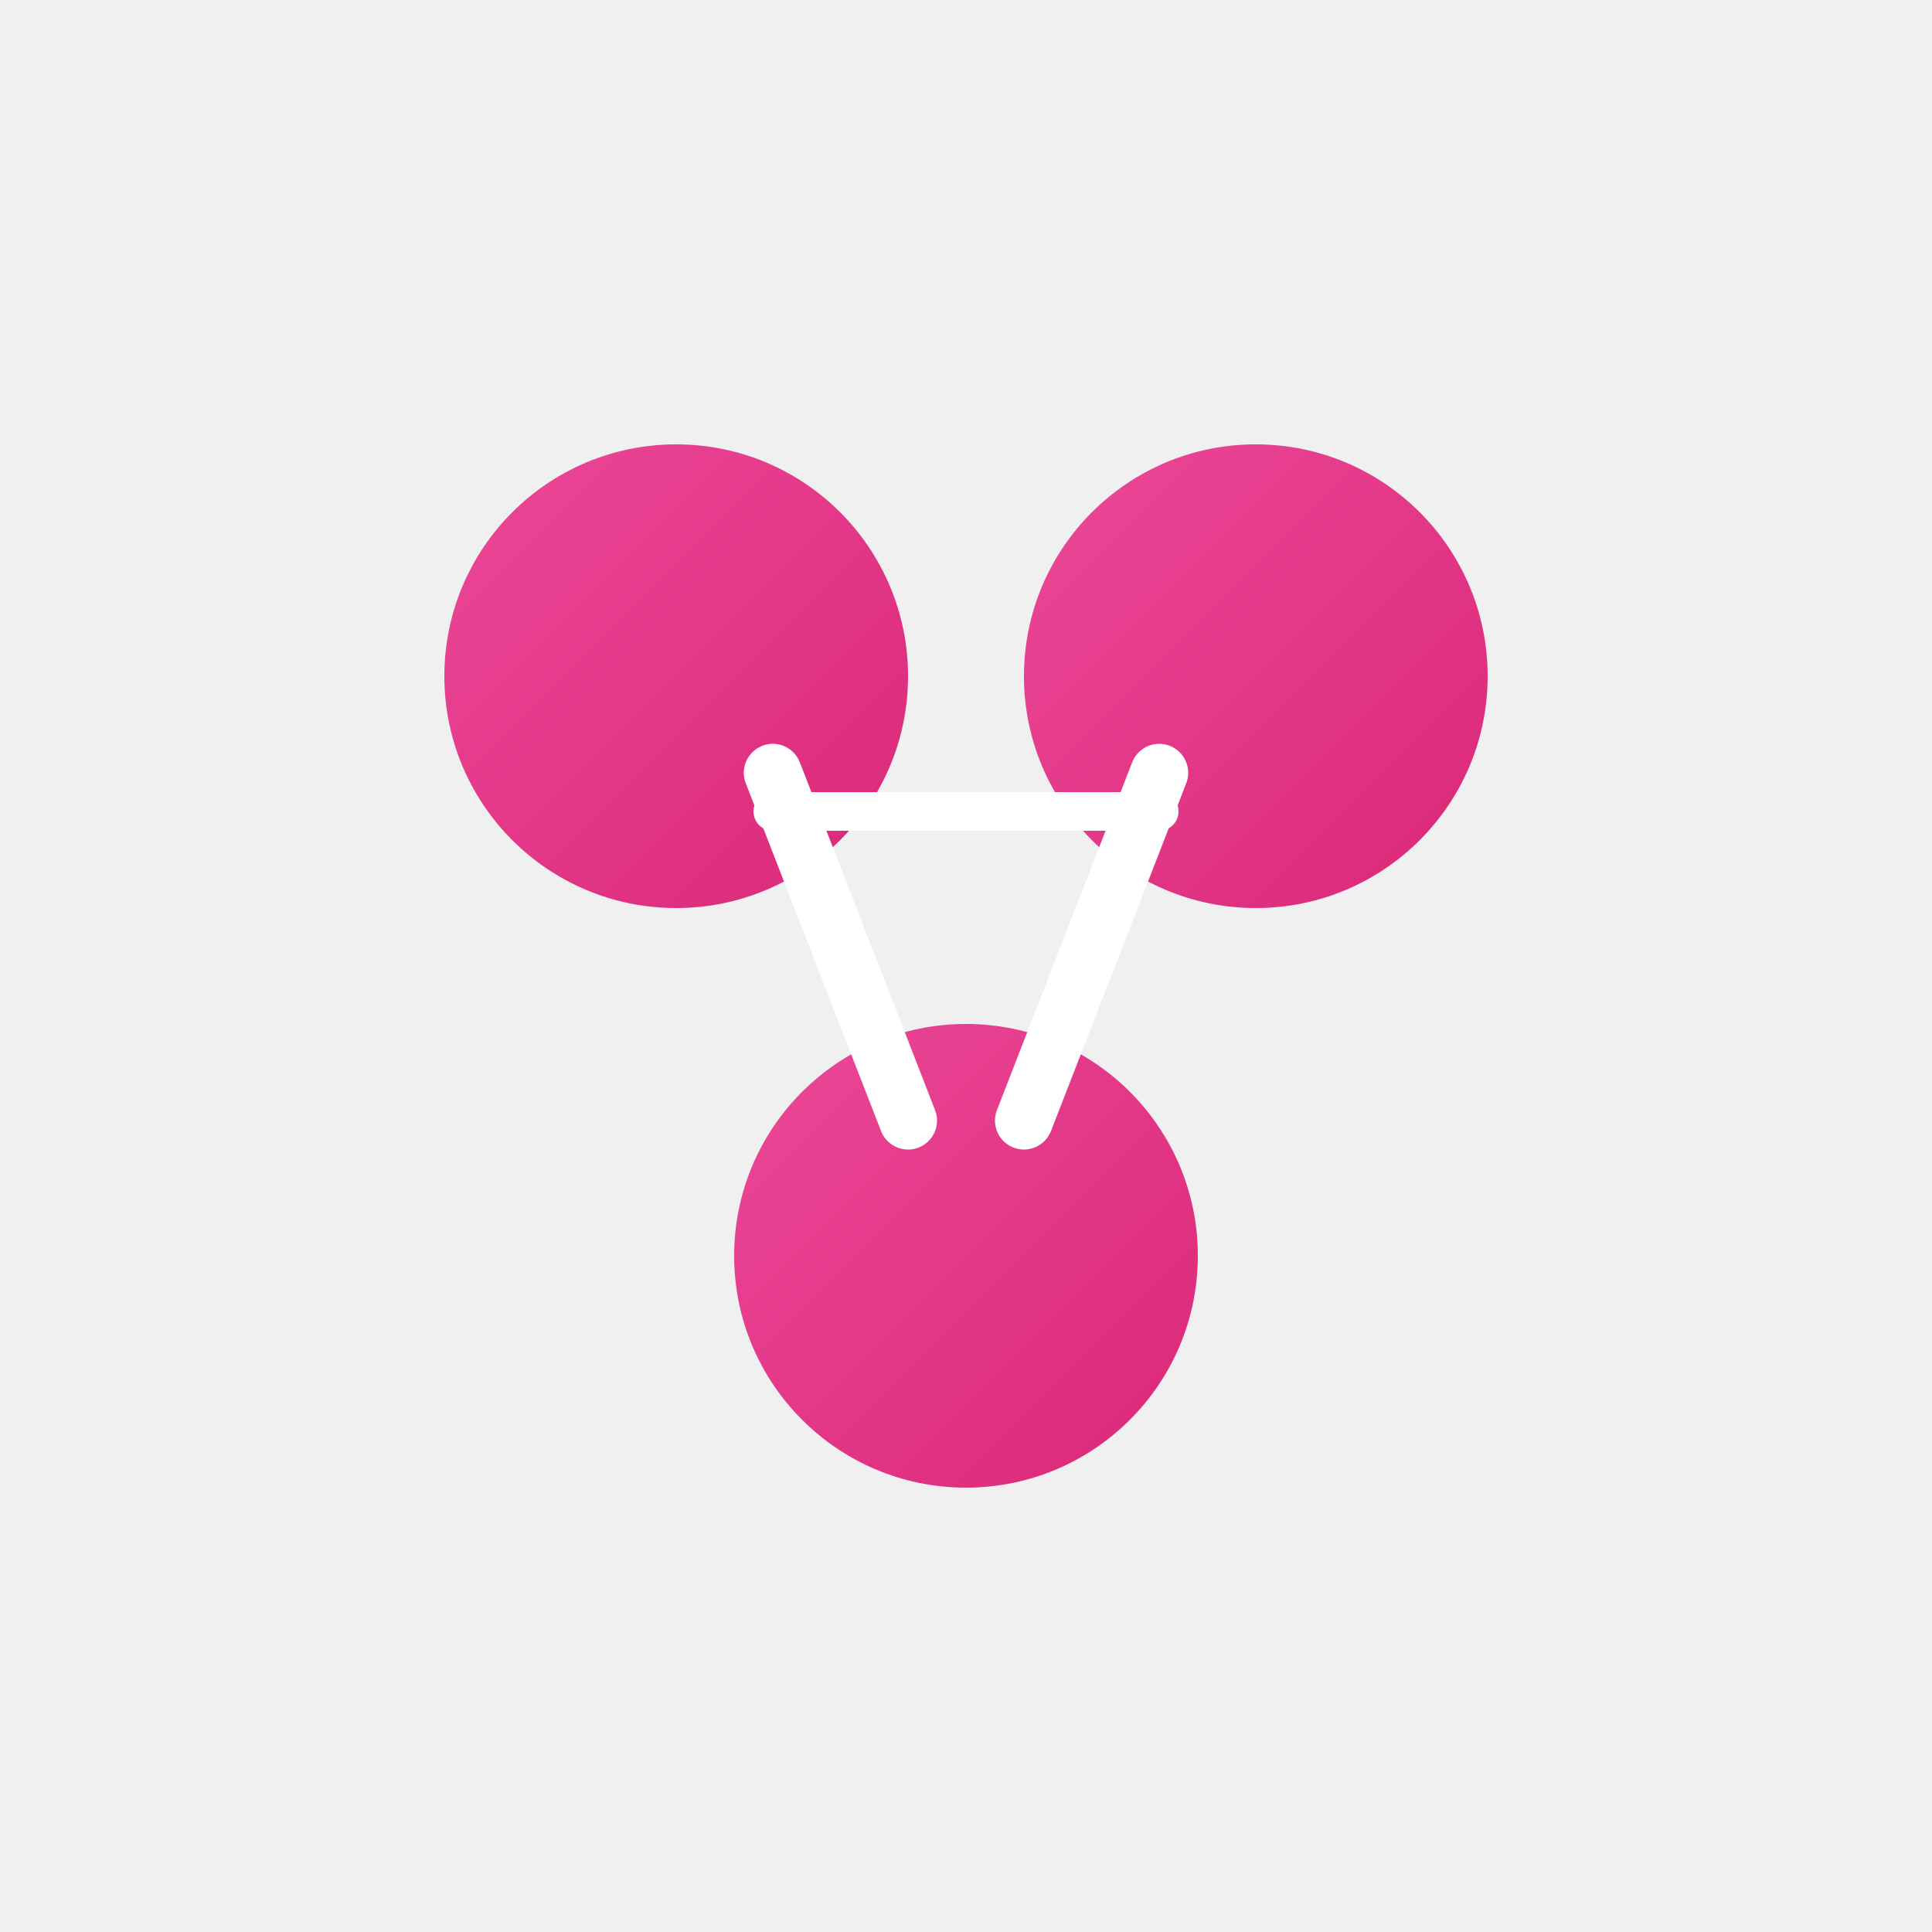
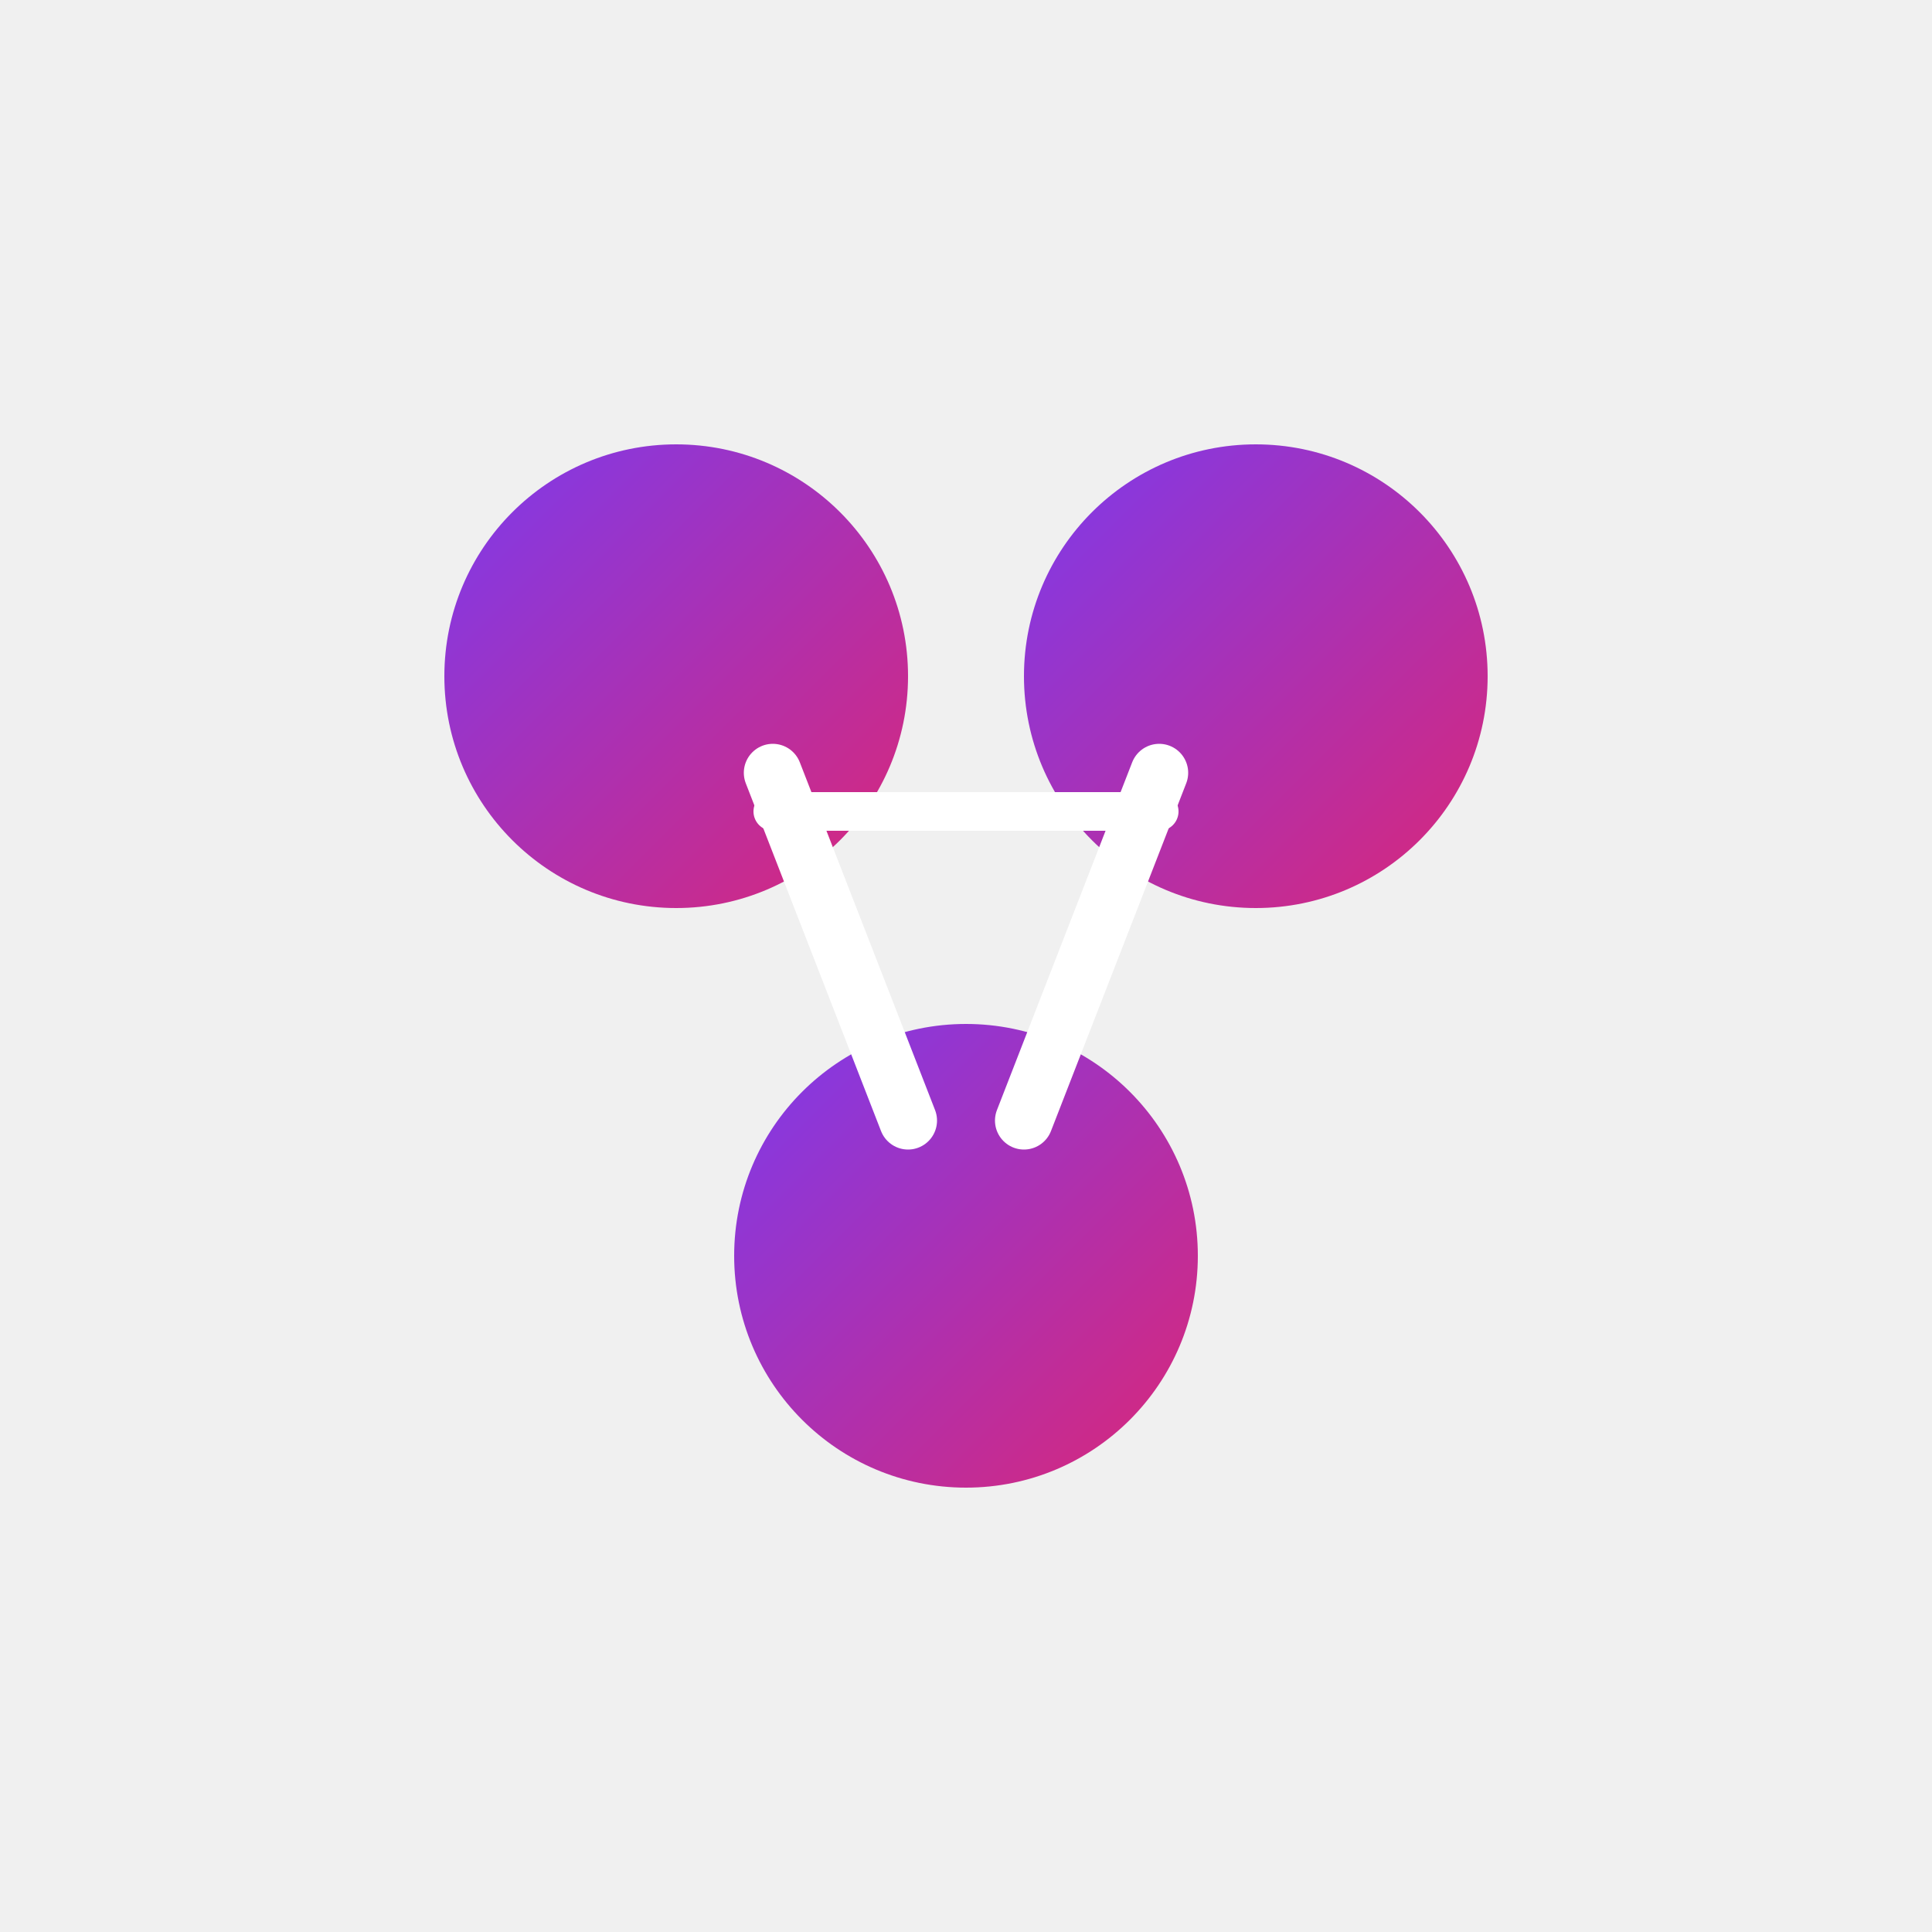
<svg xmlns="http://www.w3.org/2000/svg" viewBox="0 0 100 100" width="100" height="100">
  <defs>
    <linearGradient id="socialGrad" x1="0%" y1="0%" x2="100%" y2="100%">
-       <stop offset="0%" style="stop-color:#ec4899;stop-opacity:1" />
+       <stop offset="0%" style="stop-color:#7c3aed;stop-opacity:1" />
      <stop offset="100%" style="stop-color:#db2777;stop-opacity:1" />
    </linearGradient>
  </defs>
  <circle cx="35" cy="35" r="12" fill="url(#socialGrad)" />
  <circle cx="65" cy="35" r="12" fill="url(#socialGrad)" />
  <circle cx="50" cy="65" r="12" fill="url(#socialGrad)" />
  <line x1="40" y1="40" x2="47" y2="58" stroke="white" stroke-width="3" stroke-linecap="round" />
  <line x1="60" y1="40" x2="53" y2="58" stroke="white" stroke-width="3" stroke-linecap="round" />
  <line x1="40" y1="42" x2="60" y2="42" stroke="white" stroke-width="2" stroke-linecap="round" />
</svg>
